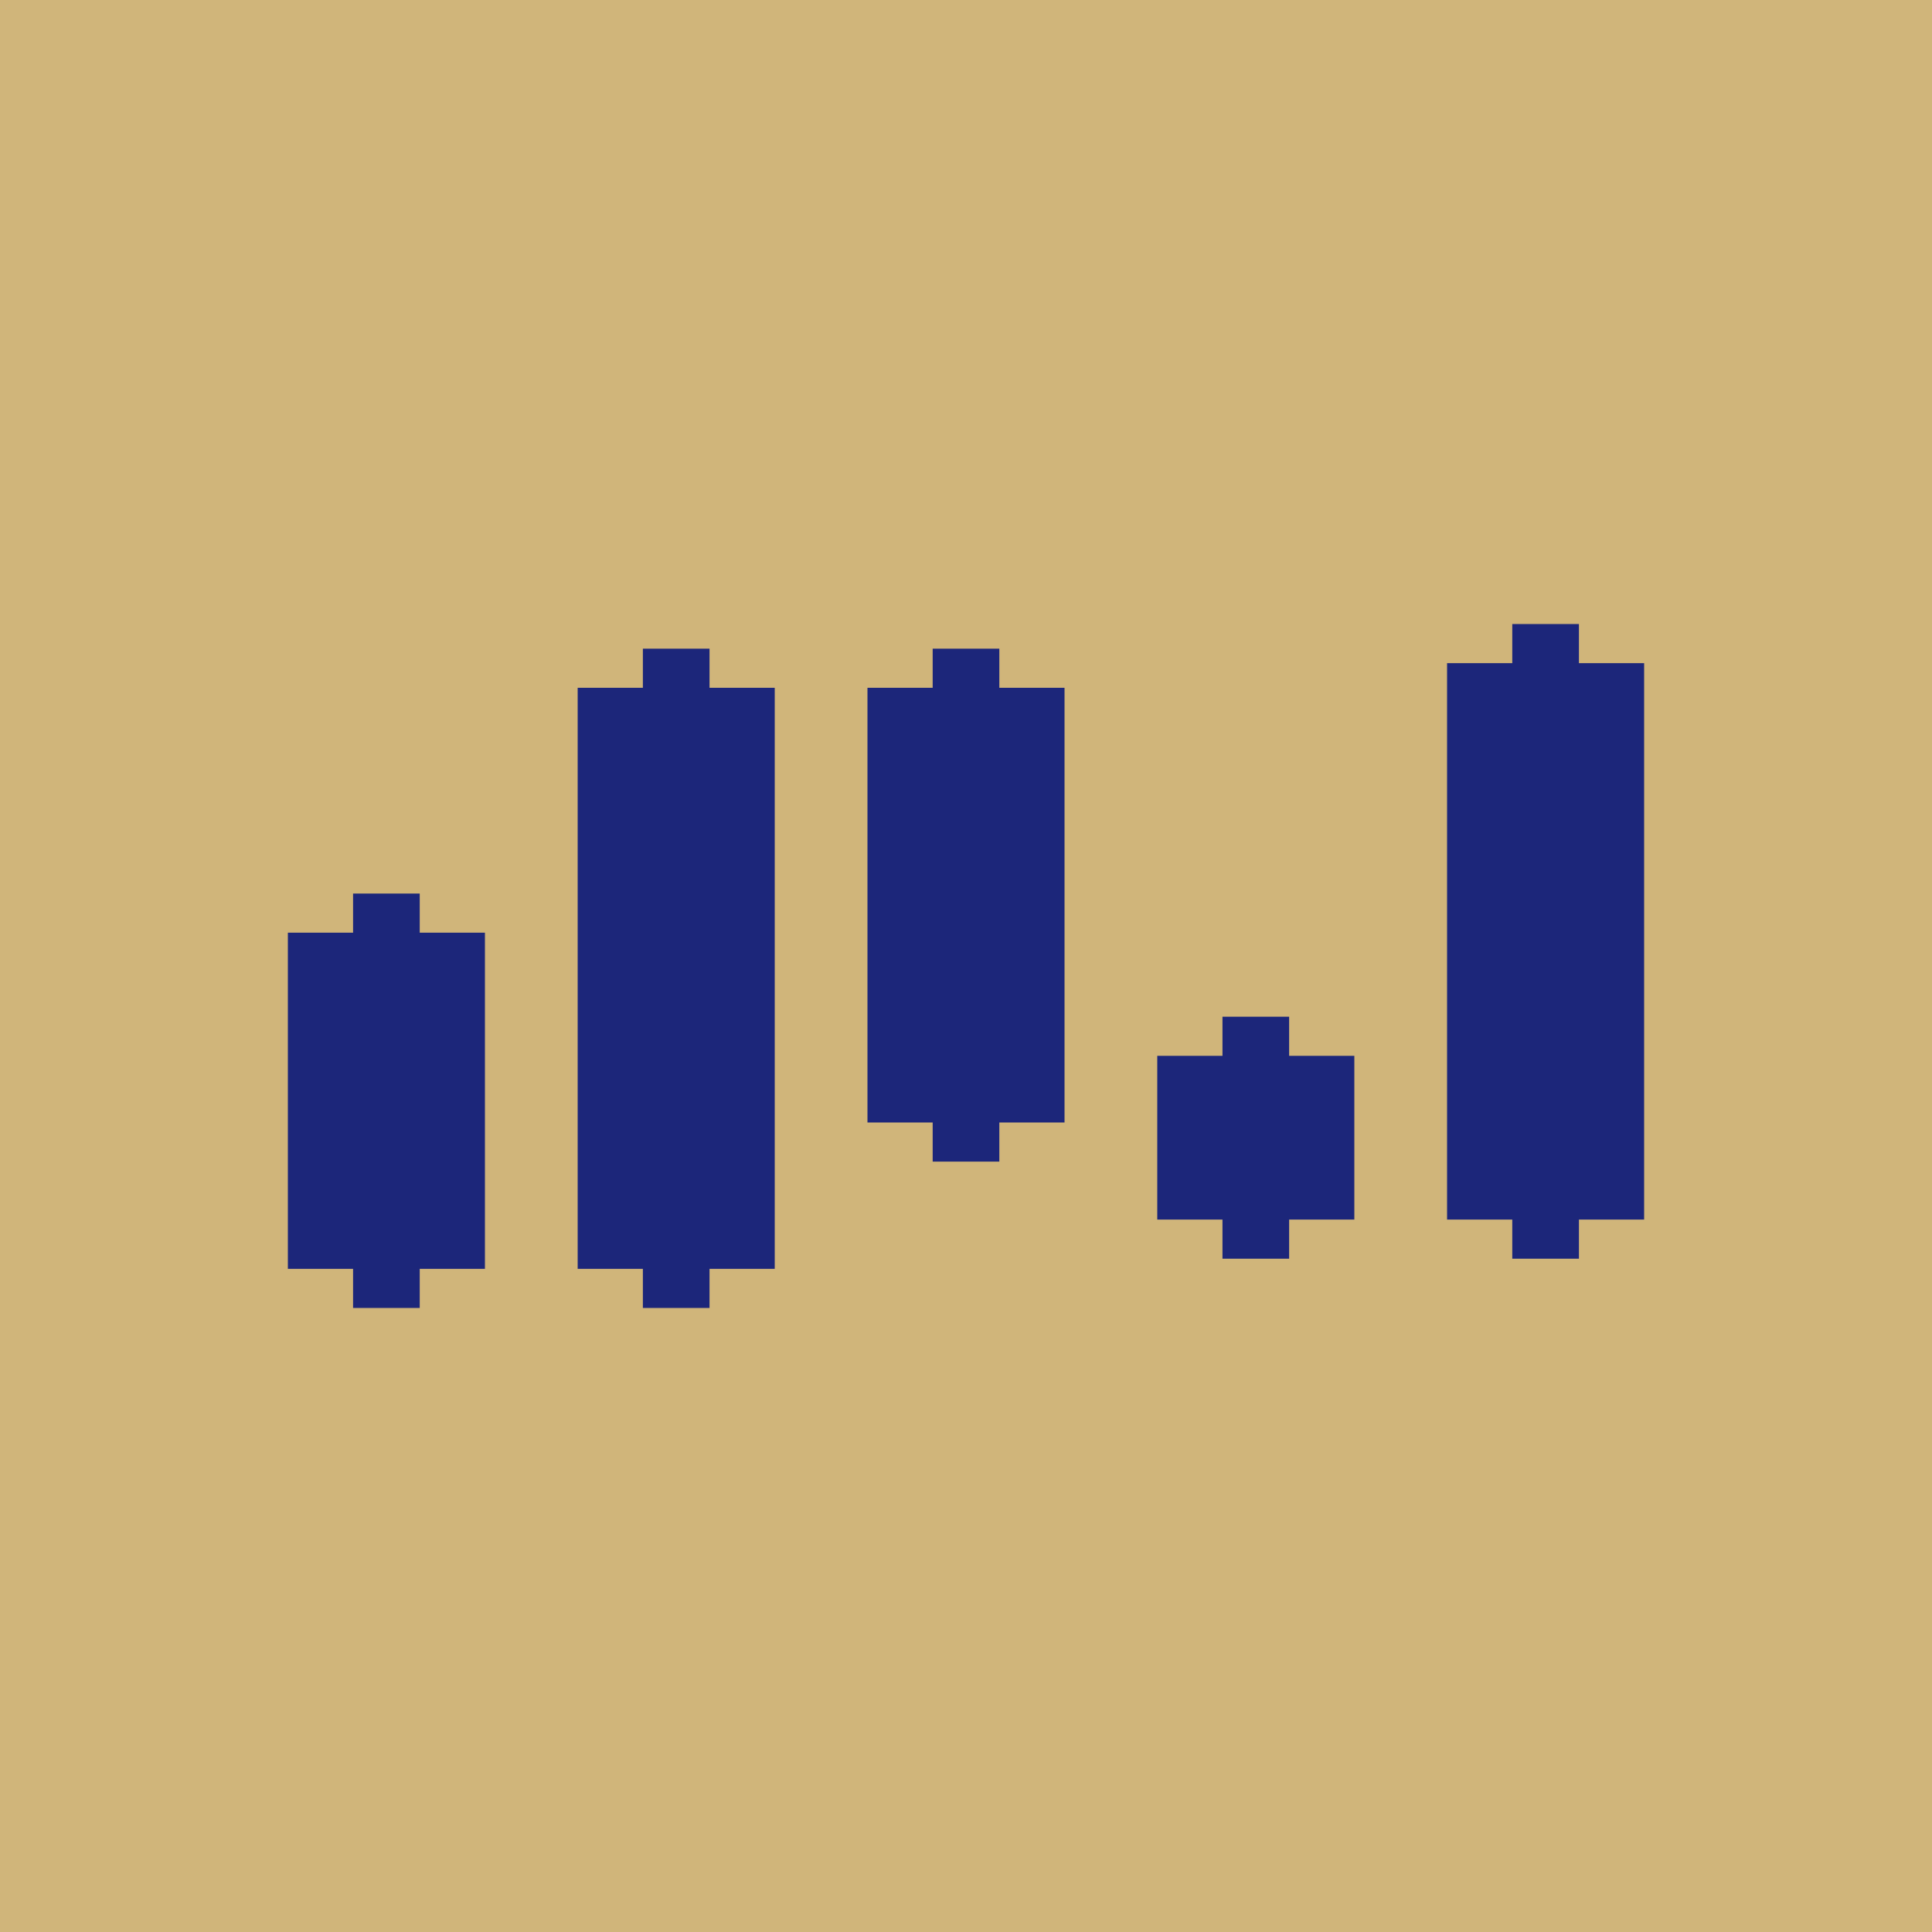
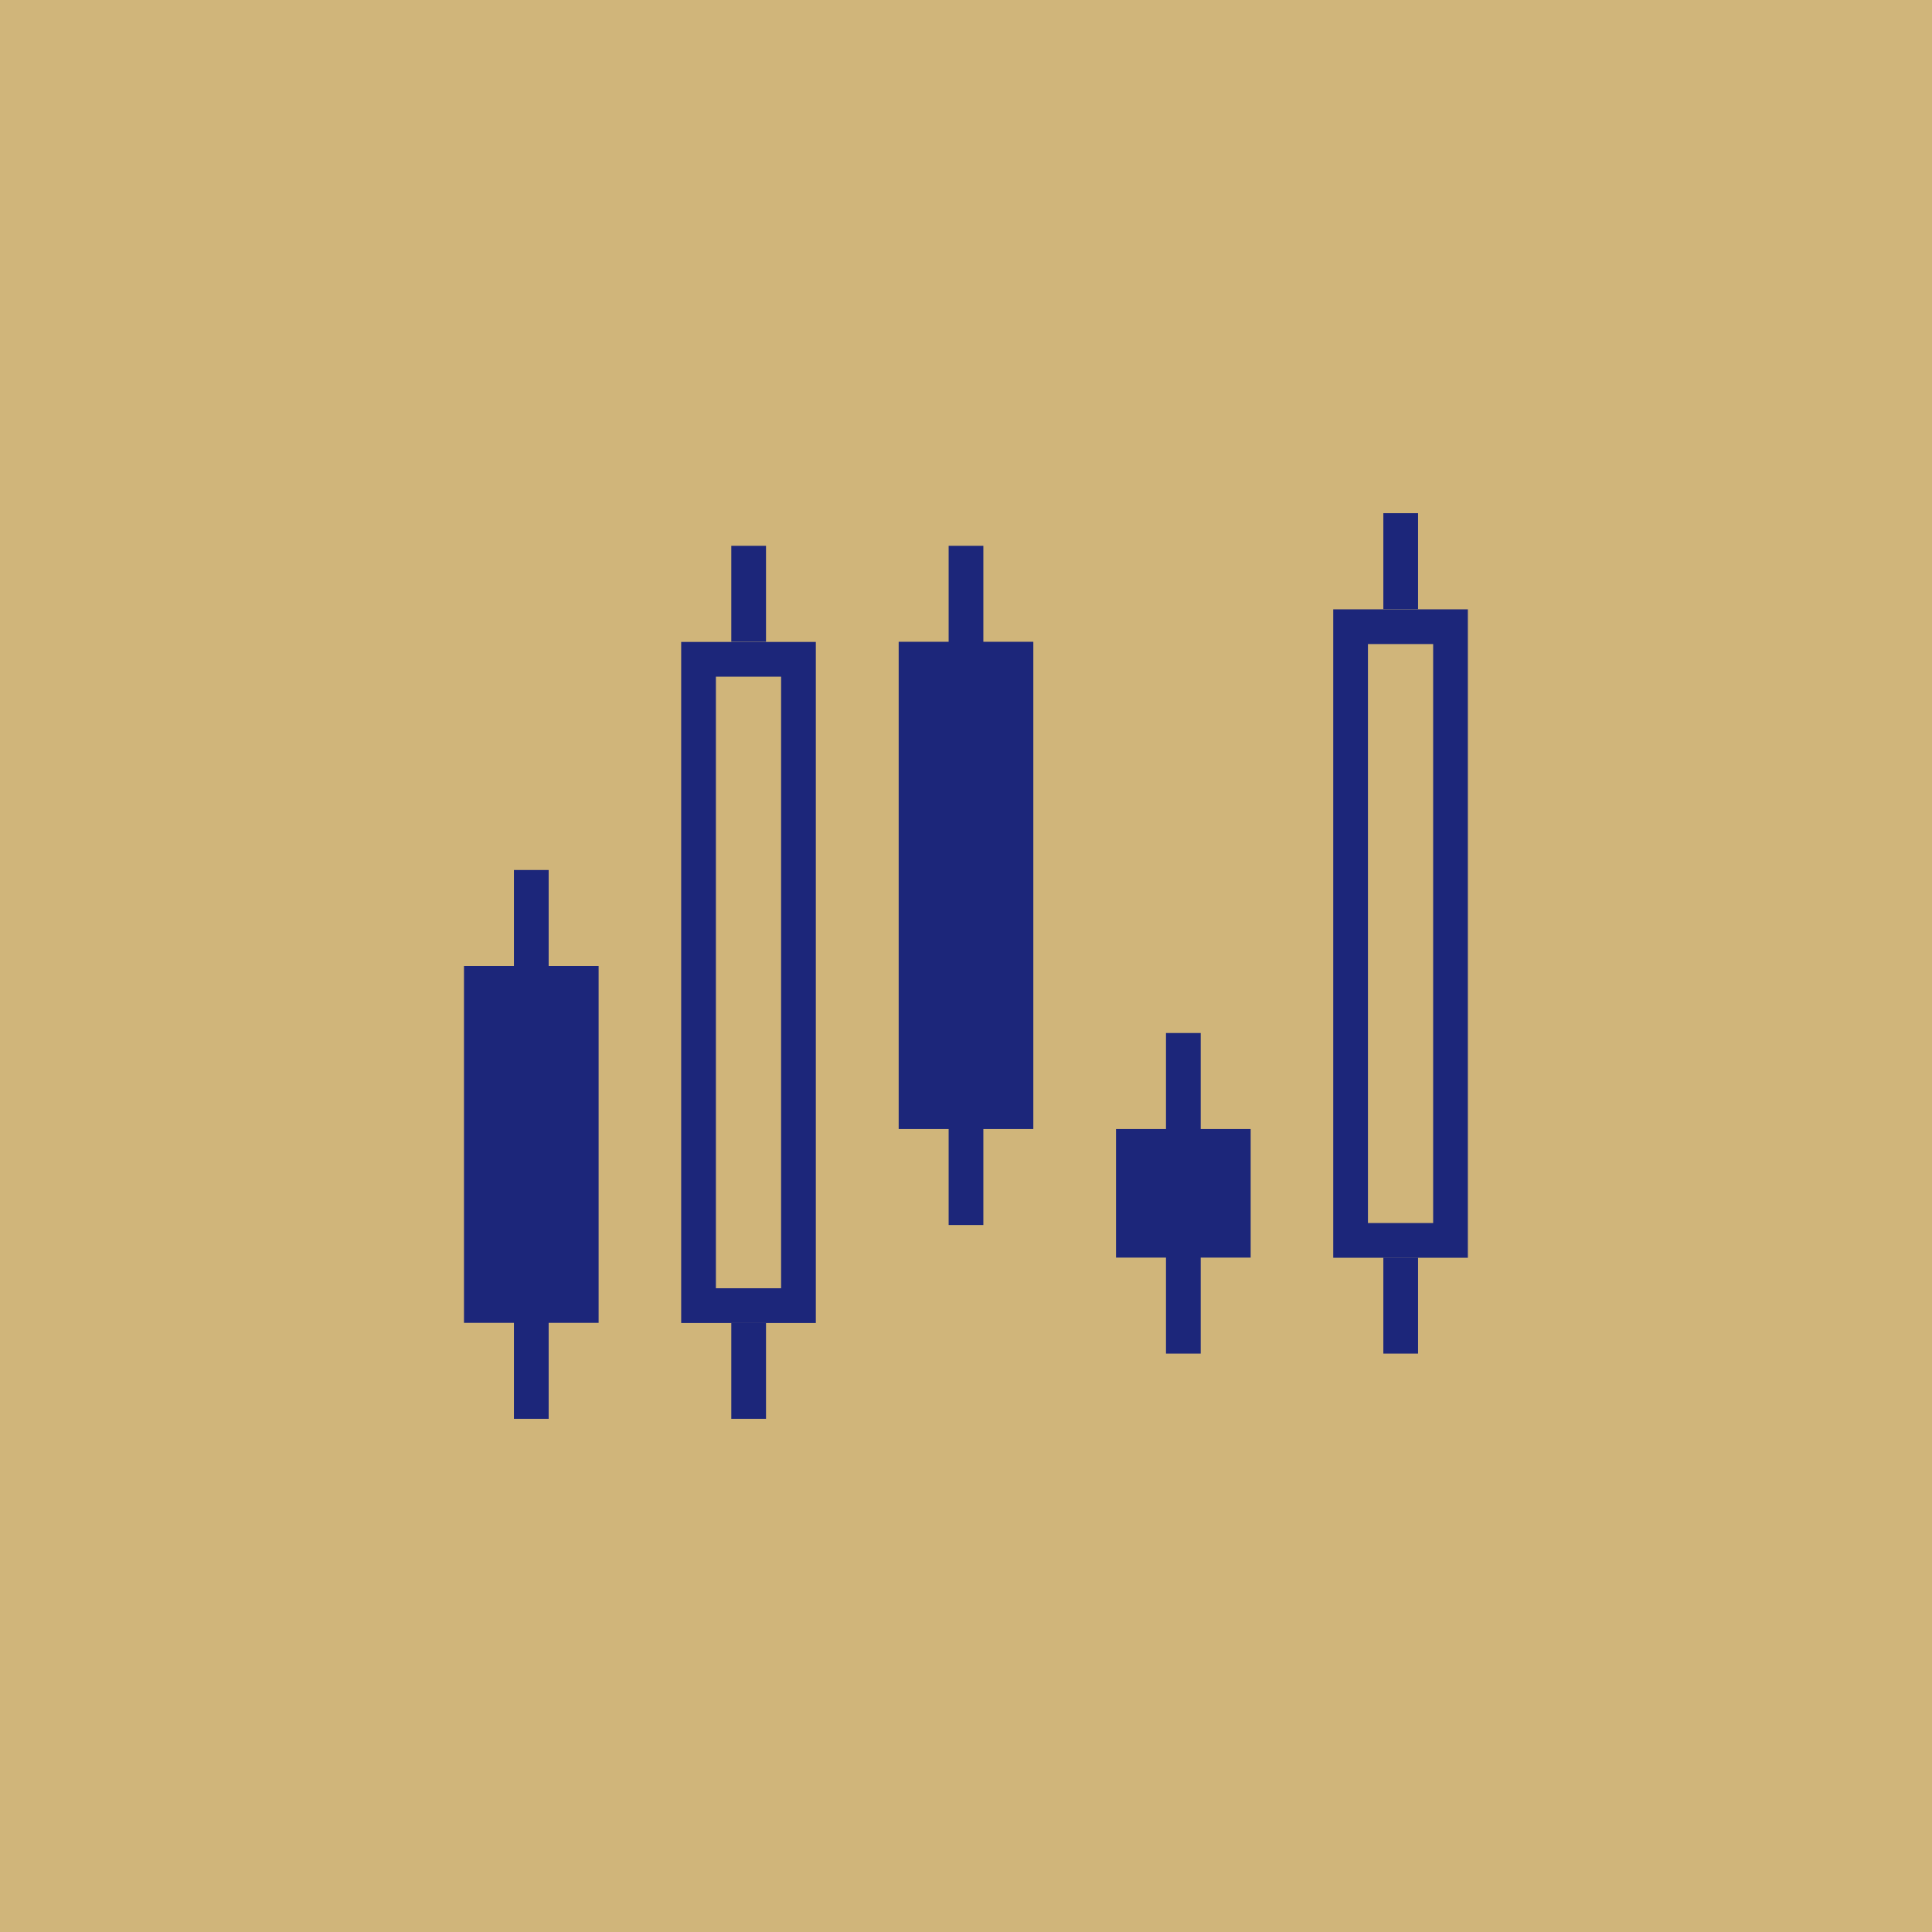
- <svg xmlns="http://www.w3.org/2000/svg" viewBox="0 0 64 64" fill="none" stroke="#1c267a" stroke-linecap="butt">
+ <svg xmlns="http://www.w3.org/2000/svg" viewBox="0 0 64 64" fill="none" stroke="#1c267a" stroke-linecap="butt" stroke-linejoin="miter">
  <rect width="64" height="64" fill="#d0b57a" stroke="none" />
-   <g transform="translate(8 17.6) scale(0.48)" stroke-width="4.6">
-     <line x1="10" x2="10" y1="25" y2="53.6" />
-     <rect x="5.5" y="30" width="9" height="18.6" fill="#1c267a" />
-     <line x1="30" x2="30" y1="8.1" y2="53.6" />
-     <rect x="25.5" y="13.1" width="9" height="35.5" />
-     <line x1="50" x2="50" y1="8.1" y2="43.5" />
-     <rect x="45.5" y="13.1" width="9" height="25.4" fill="#1c267a" />
-     <line x1="70" x2="70" y1="33.5" y2="50.2" />
-     <rect x="65.5" y="38.5" width="9" height="6.7" fill="#1c267a" />
-     <line x1="90" x2="90" y1="6.4" y2="50.2" />
-     <rect x="85.5" y="11.4" width="9" height="33.8" />
-   </g>
+   <line x1="17.6" x2="17.6" y1="28.82" y2="47.0" stroke-width="1.15" />
+   <rect x="15.37" y="32.0" width="4.46" height="11.82" fill="#1c267a" stroke="none" />
+   <line x1="24.8" x2="24.8" y1="18.08" y2="21.26" stroke-width="1.15" />
+   <line x1="24.8" x2="24.8" y1="43.82" y2="47.0" stroke-width="1.15" />
+   <rect x="23.14" y="21.84" width="3.31" height="21.41" stroke-width="1.15" />
+   <line x1="32.0" x2="32.0" y1="18.08" y2="40.58" stroke-width="1.15" />
+   <rect x="29.77" y="21.26" width="4.46" height="16.14" fill="#1c267a" stroke="none" />
+   <line x1="39.2" x2="39.2" y1="34.22" y2="44.84" stroke-width="1.15" />
+   <rect x="36.97" y="37.4" width="4.46" height="4.26" fill="#1c267a" stroke="none" />
+   <line x1="46.4" x2="46.4" y1="17.0" y2="20.18" stroke-width="1.15" />
+   <line x1="46.4" x2="46.4" y1="41.66" y2="44.84" stroke-width="1.15" />
+   <rect x="44.74" y="20.76" width="3.31" height="20.33" stroke-width="1.15" />
</svg>
